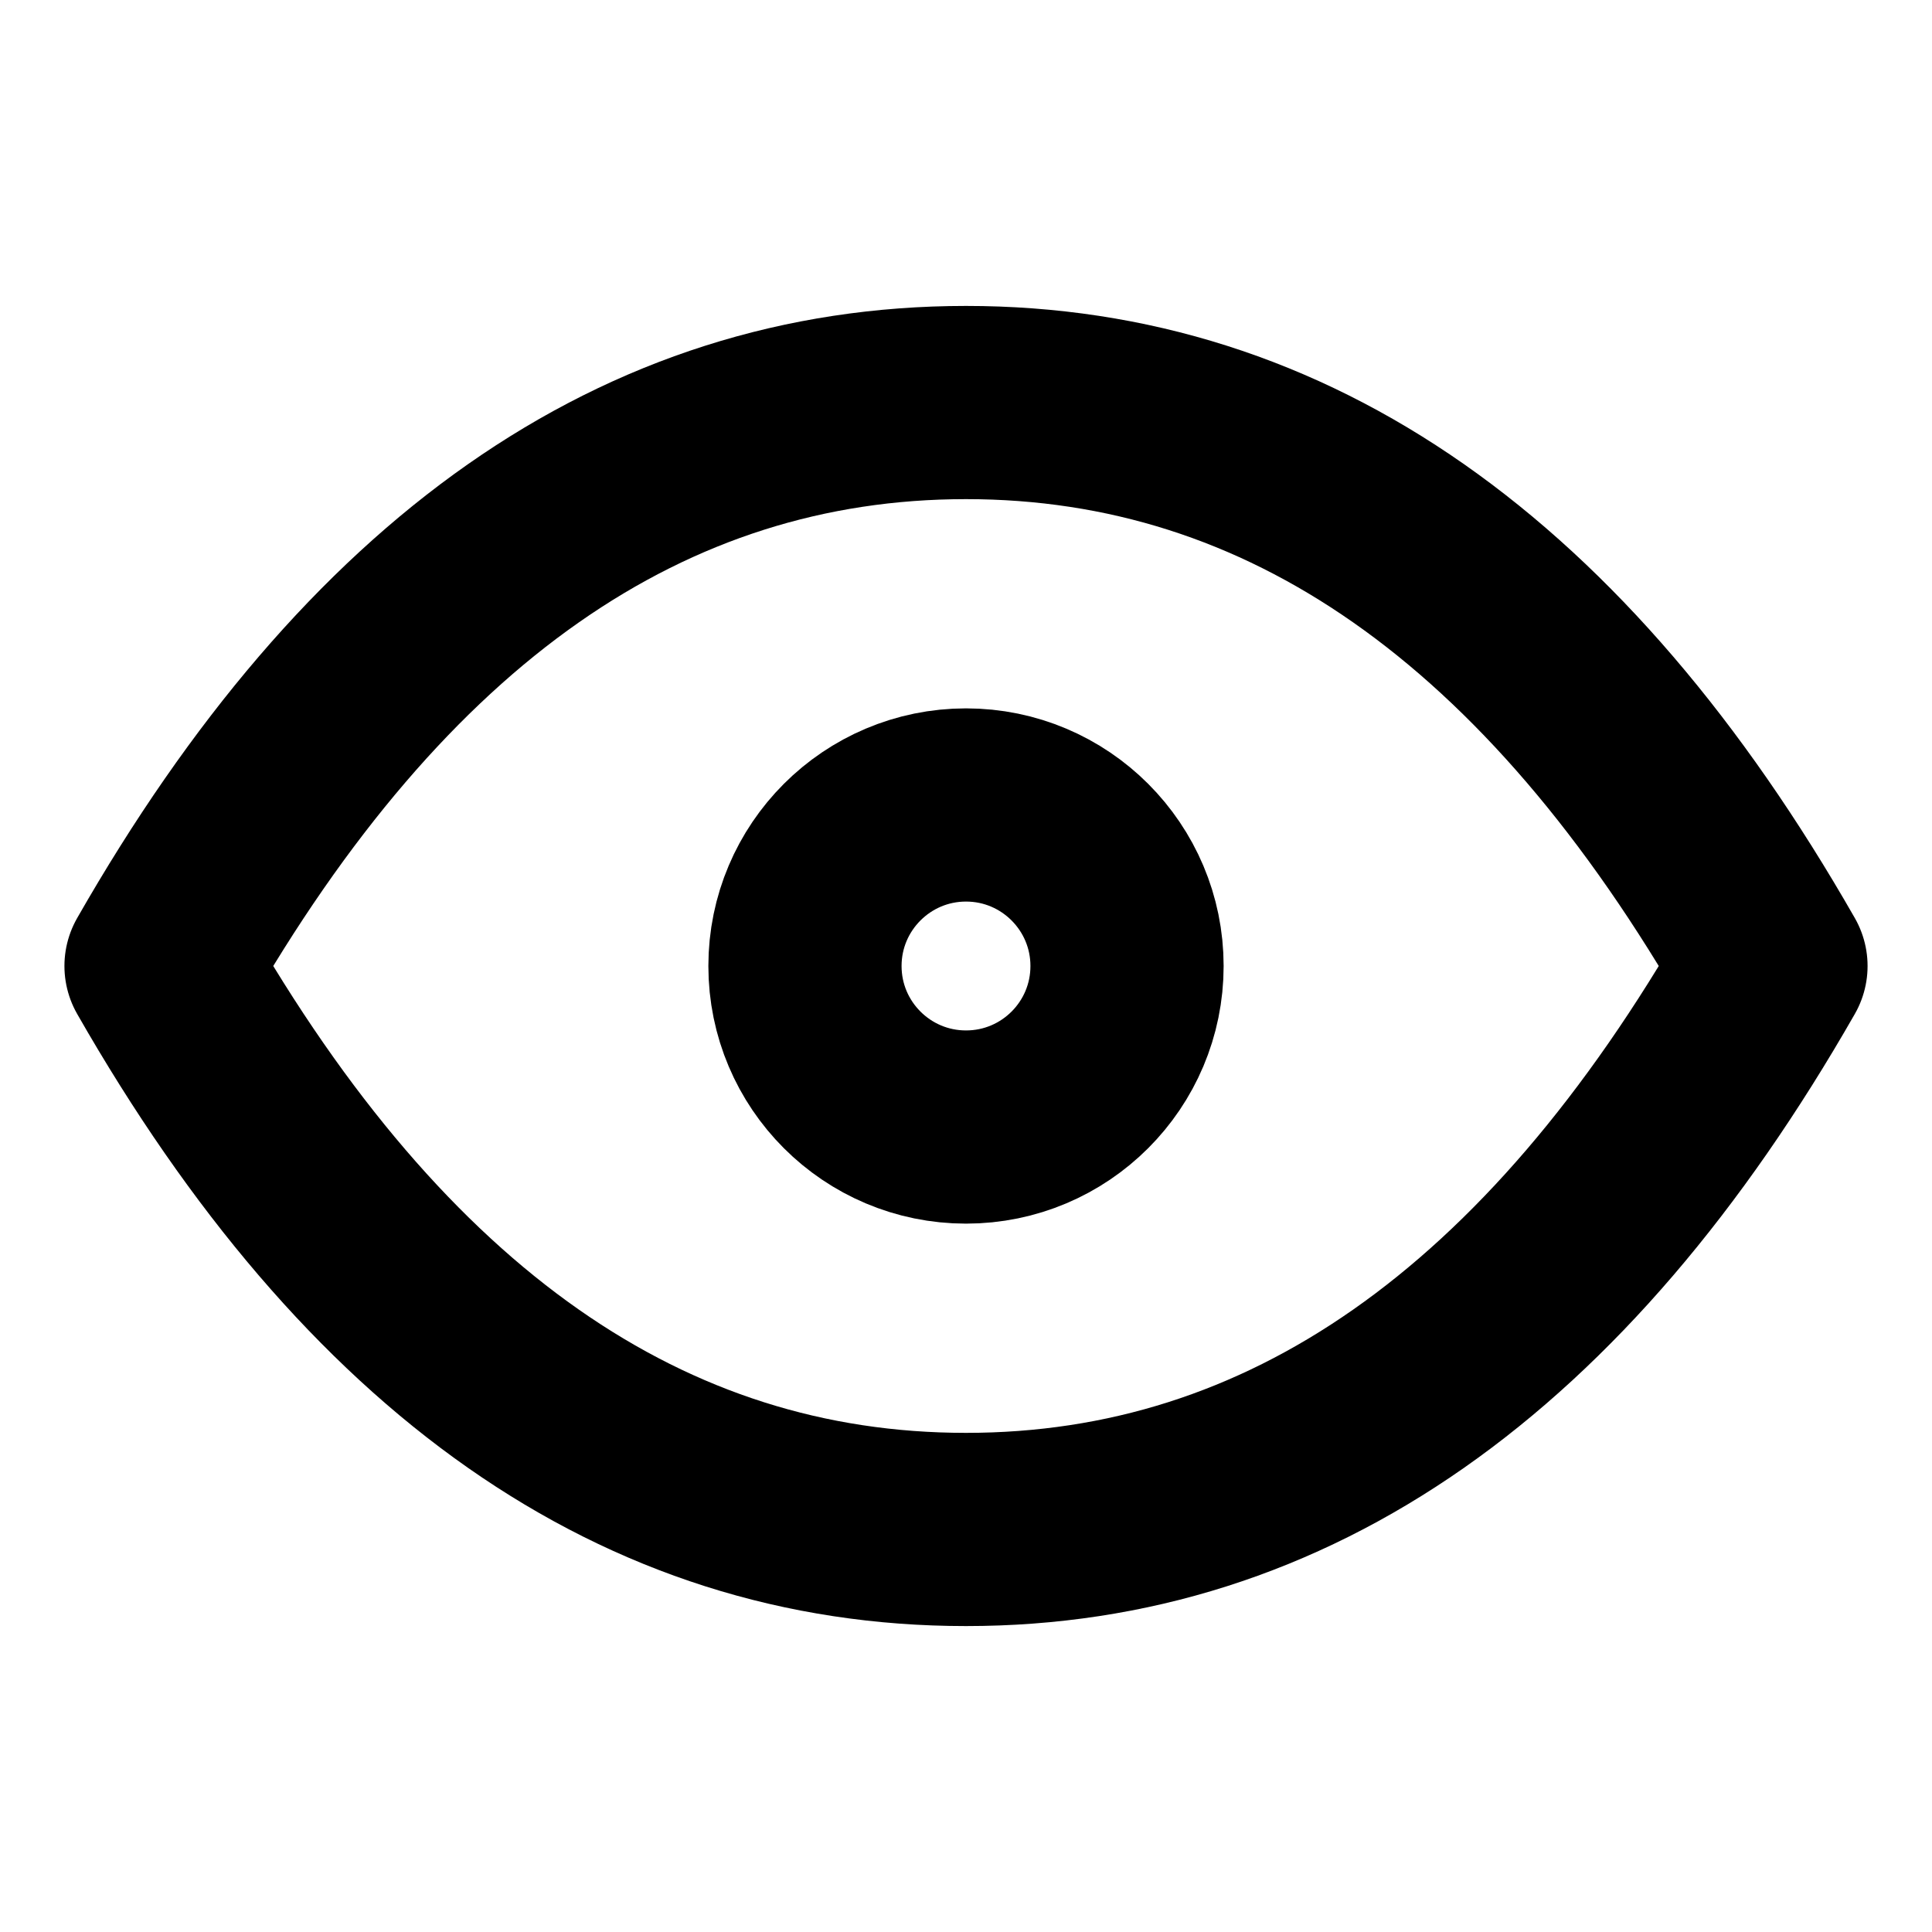
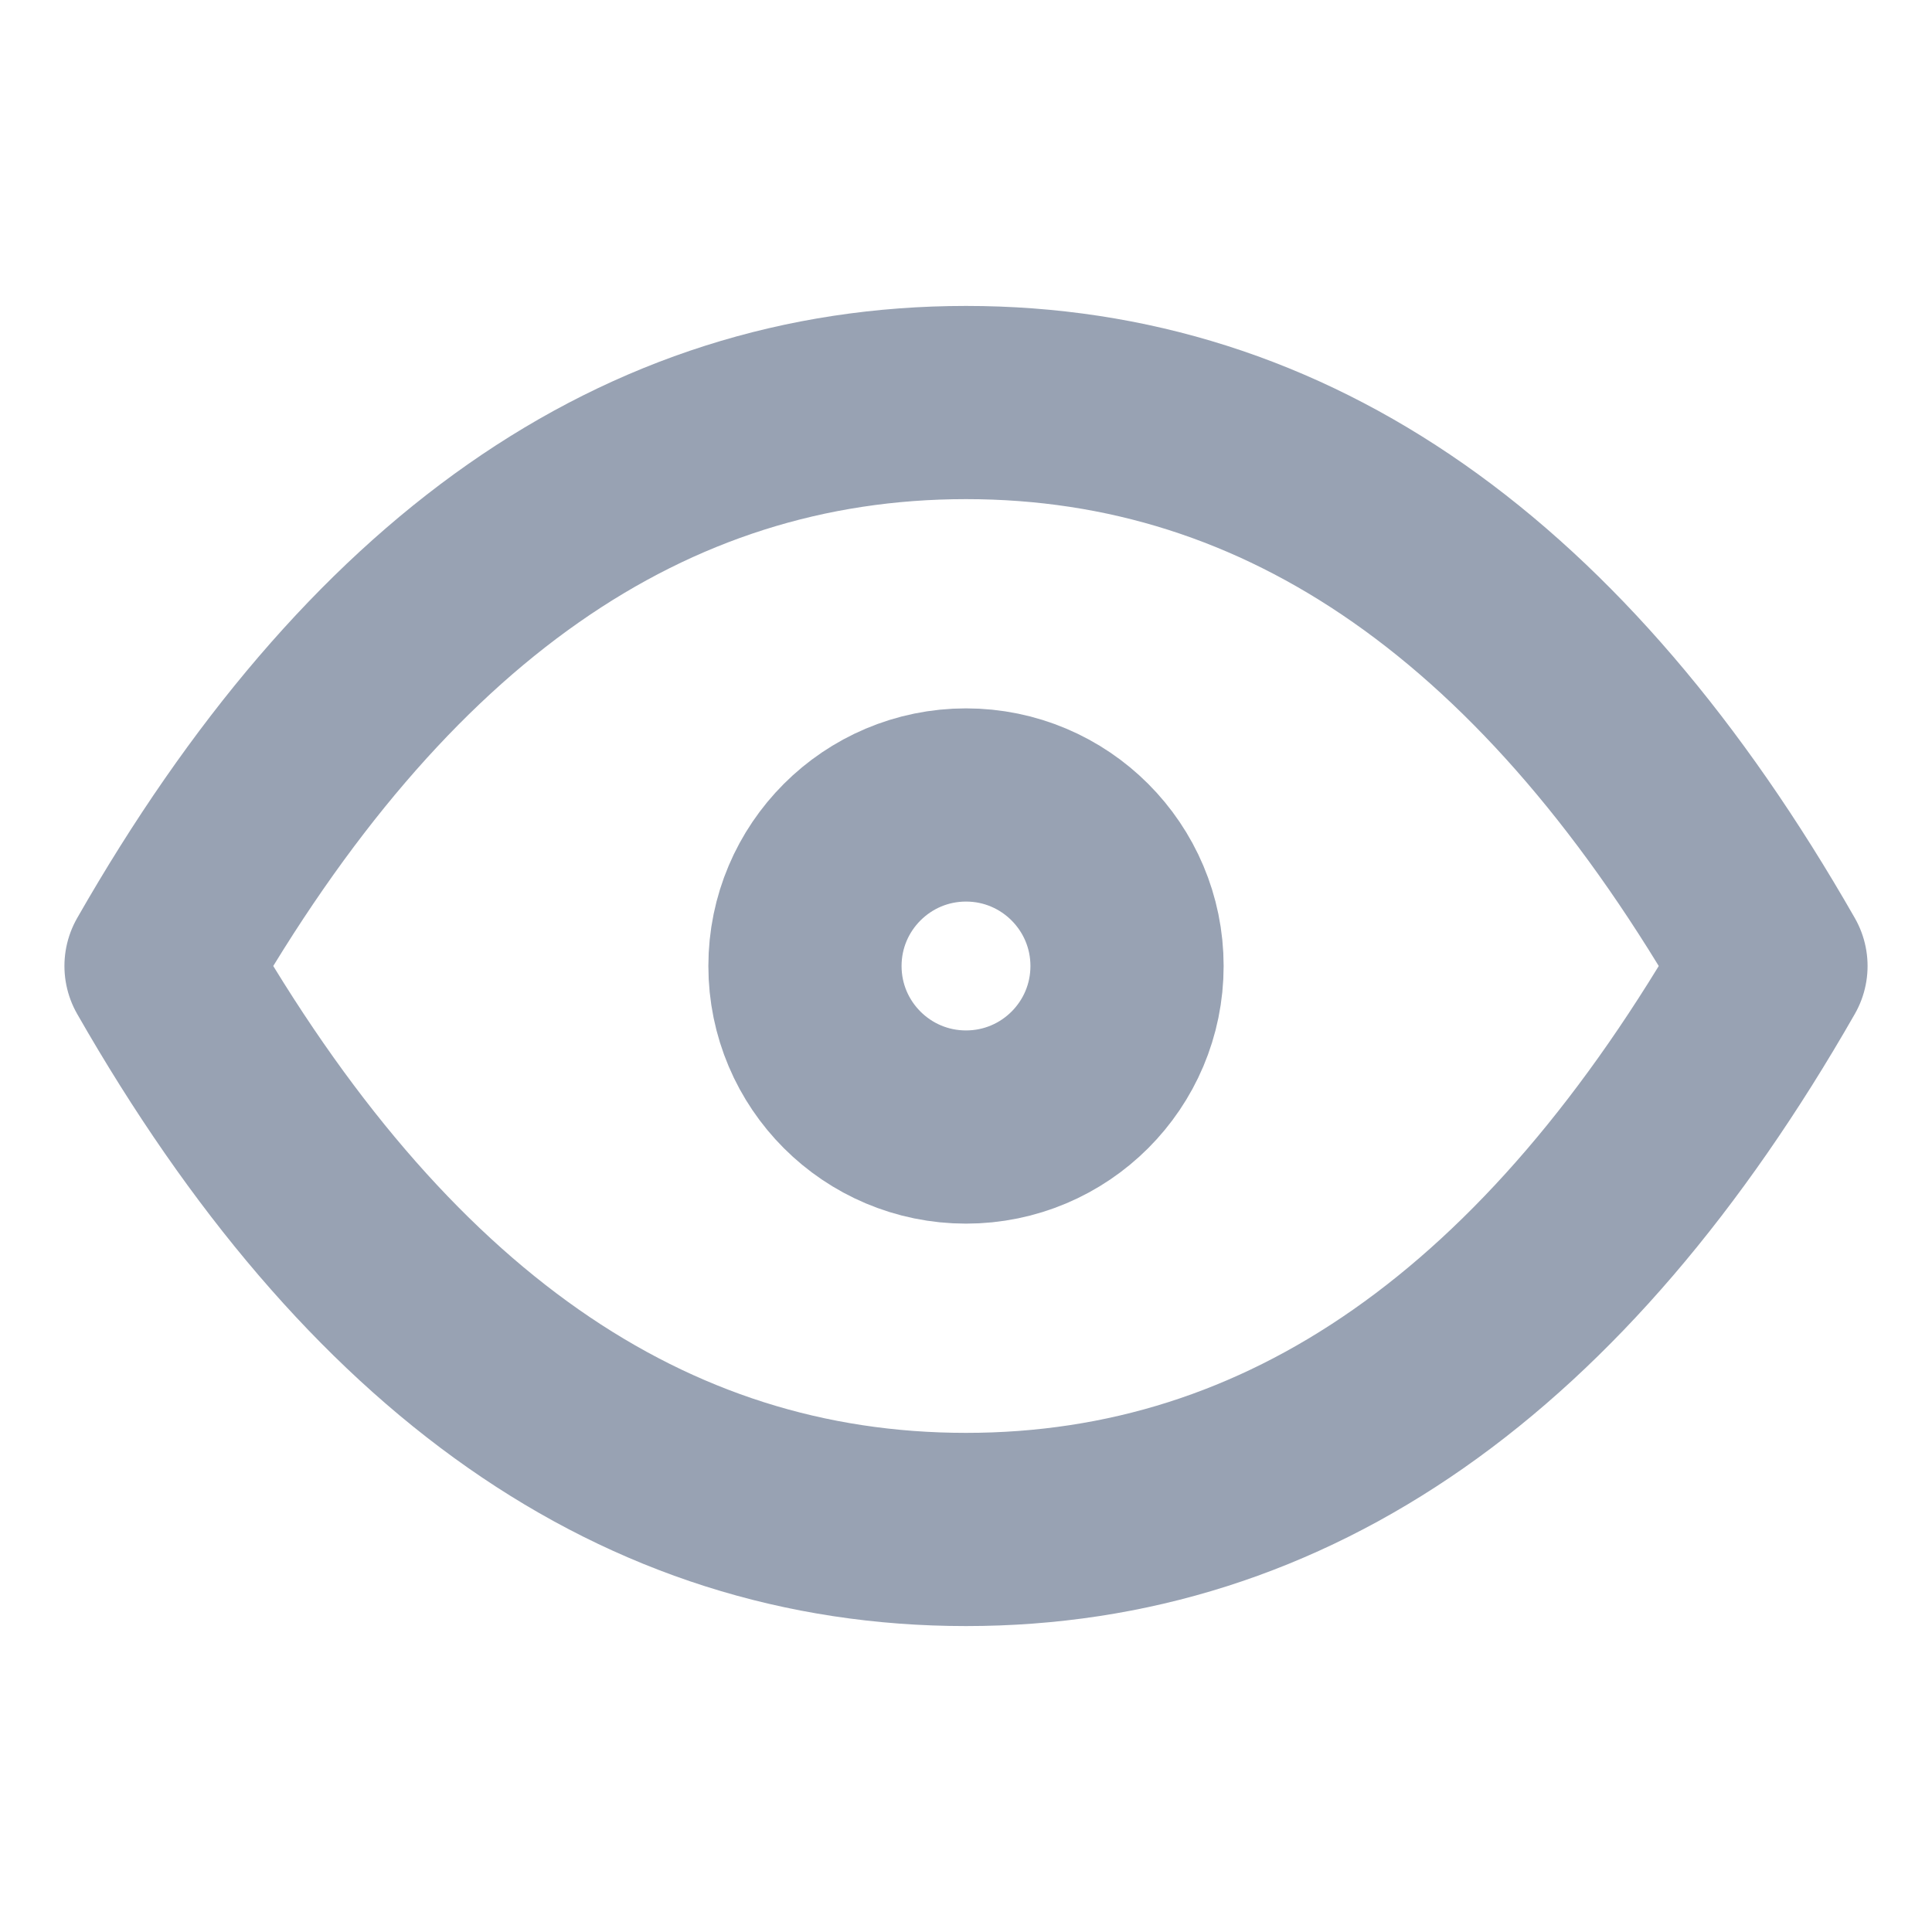
<svg xmlns="http://www.w3.org/2000/svg" width="20" height="20" viewBox="0 0 20 20" fill="none">
-   <path d="M10 11.667C10.921 11.667 11.667 10.921 11.667 10C11.667 9.08 10.921 8.333 10 8.333C9.08 8.333 8.333 9.08 8.333 10C8.333 10.921 9.08 11.667 10 11.667Z" stroke="black" stroke-width="2" stroke-linecap="round" stroke-linejoin="round" />
-   <path d="M18.333 10C16.111 13.889 13.333 15.833 10 15.833C6.667 15.833 3.889 13.889 1.667 10C3.889 6.111 6.667 4.167 10 4.167C13.333 4.167 16.111 6.111 18.333 10Z" stroke="black" stroke-width="2" stroke-linecap="round" stroke-linejoin="round" />
+   <path d="M10 11.667C10.921 11.667 11.667 10.921 11.667 10C11.667 9.08 10.921 8.333 10 8.333C9.08 8.333 8.333 9.08 8.333 10C8.333 10.921 9.08 11.667 10 11.667Z" stroke="#98A2B3" stroke-width="2" stroke-linecap="round" stroke-linejoin="round" />
+   <path d="M18.333 10C16.111 13.889 13.333 15.833 10 15.833C6.667 15.833 3.889 13.889 1.667 10C3.889 6.111 6.667 4.167 10 4.167C13.333 4.167 16.111 6.111 18.333 10Z" stroke="#98A2B3" stroke-width="2" stroke-linecap="round" stroke-linejoin="round" />
</svg>
